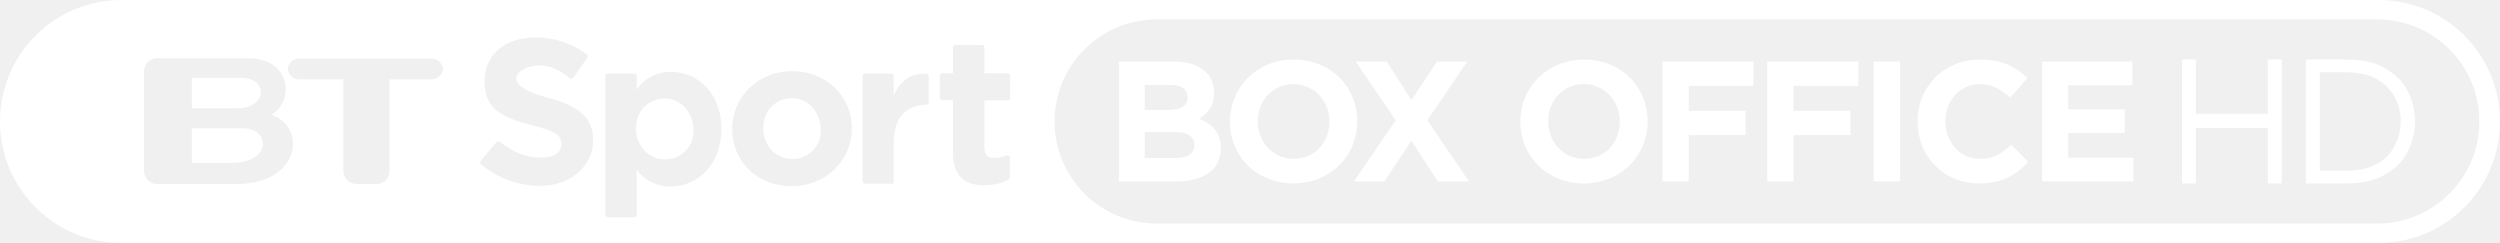
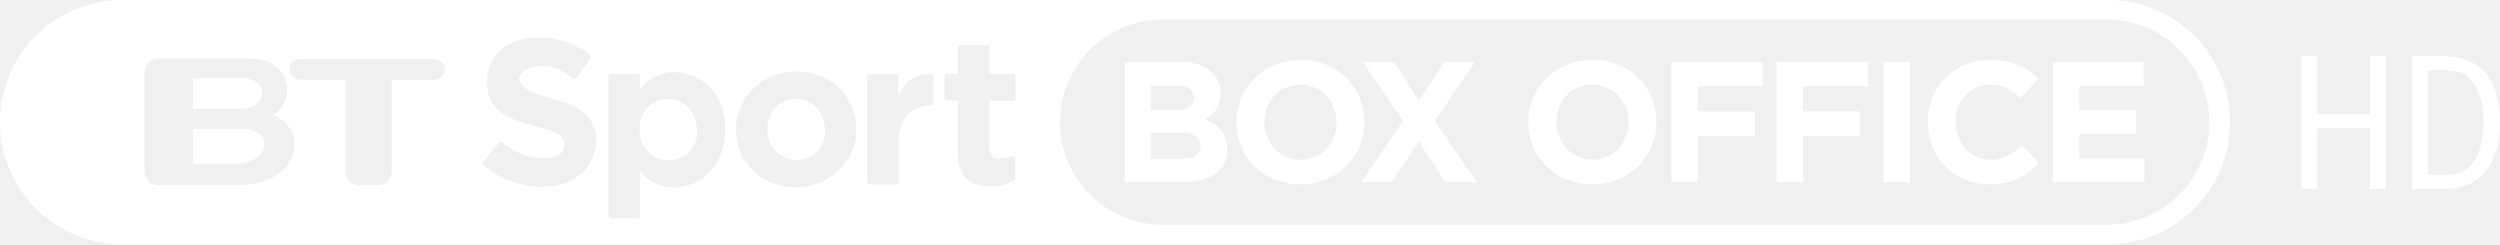
- <svg xmlns="http://www.w3.org/2000/svg" id="Layer_1" width="2057.8" height="200" data-name="Layer 1" version="1.1" viewBox="0 0 2057.8 200">
-   <path id="path104" d="m100 8.0146e-5c-55.228 0-100 44.77-100 99.998s44.772 100 100 100h1858.2c55.236-0.233 99.82-45.206 99.576-100.44-0.244-55.236-45.223-99.811-100.46-99.557h-1857.3zm852.01 15.998h1004.4c46.398-0.213 84.18 37.231 84.385 83.629 0.205 46.398-37.247 84.175-83.644 84.371h-1005.1c-46.397 7e-3 -84.012-37.603-84.012-84s37.615-84.007 84.012-84zm-511.72 14.883c15.364-0.304 30.384 4.565 42.648 13.824 0.831 0.61 1.082 1.742 0.588 2.647l-11.471 16.471c-0.338 0.494-0.875 0.817-1.471 0.883h-1.176c-11.471-9.412-20.59-11.764-29.119-10.588-8.529 1.177-15.293 5.587-15.293 10.293s5.588 10.883 25.588 15.883c27.059 7.059 37.646 17.059 37.646 35.588s-16.471 37.059-43.529 37.059c-17.847 0.066-35.142-6.185-48.822-17.646-0.882-0.61-1.021-1.858-0.295-2.647l12.941-15.59 1.471-0.588h1.176c11.471 9.118 22.06 13.236 33.824 13.236 11.765 0 17.059-4.413 17.059-11.178 0-6.765-3.53-10.293-23.824-15.293-26.176-6.765-39.41-14.117-39.41-36.176s16.763-36.178 41.469-36.178zm345.79 6.178c0.031-7.96e-4 0.061-7.96e-4 0.092 0h22.059c1.138-9.95e-4 2.061 0.921 2.061 2.059v21.176h19.41c1.021 0.147 1.776 1.027 1.766 2.059v18.236c0.01 1.032-0.744 1.912-1.766 2.059h-19.41v38.529c0 6.176 2.646 8.822 8.234 8.822 3.434-0.045 6.827-0.744 10-2.059h1.764c0.494 0.338 0.817 0.875 0.883 1.471v16.471c0.025 0.7-0.308 1.364-0.883 1.764-5.939 3.261-12.637 4.885-19.41 4.707v0.293c-17.941 0-26.471-8.822-26.471-27.352v-42.941h-8.824c-1.137-1.1e-4 -2.058-0.922-2.059-2.059v-17.941c1.1e-4 -1.137 0.922-2.058 2.059-2.059h8.824v-21.176c-0.178-1.05 0.608-2.018 1.672-2.059zm-656.96 10.881h75.293c34.706 0 38.529 34.706 19.117 46.471 29.706 10.588 23.236 57.059-28.822 57.059h-65.588c-5.782-0.154-10.434-4.806-10.588-10.588v-82.059c-3e-3 -5.897 4.693-10.724 10.588-10.883zm117.23 0.291c0.041 1e-3 0.082 0.002 0.123 0.004h108.53c0.041-0.002 0.082-0.003 0.123-0.004 4.938-0.111 9.122 3.615 9.582 8.533-0.598 4.896-4.773 8.565-9.705 8.529h-34.412v75.588c0 5.848-4.74 10.588-10.588 10.588h-16.764c-5.782-0.154-10.434-4.806-10.588-10.588v-75.588h-36.178c-4.932 0.036-9.107-3.633-9.705-8.529 0.46-4.918 4.644-8.644 9.582-8.533zm405.71 10.297c27.647 0 49.119 20.294 49.119 47.059s-21.765 47.648-49.412 47.648h-0.295c-27.941 0-48.822-20.294-48.822-47.059s21.763-47.648 49.41-47.648zm-99.705 0.59c20.588 0 41.471 16.176 41.471 47.059 0 30.882-21.471 47.352-41.471 47.352-11.027 0.233-21.507-4.789-28.234-13.529v36.766c0 1.137-0.922 2.059-2.059 2.059h-21.766c-1.137 0-2.059-0.922-2.059-2.059v-114.12c0-1.137 0.922-2.059 2.059-2.059h21.766c1.137-4e-6 2.059 0.922 2.059 2.059v11.176c6.299-9.384 16.934-14.923 28.234-14.705zm181.53 1.445c0.962 0.031 1.721 0.827 1.707 1.789v16.471c5.882-13.529 14.412-18.234 27.059-18.234l1.178 0.588c0.417 0.37 0.635 0.915 0.588 1.471v21.471c0.01 1.032-0.744 1.912-1.766 2.059-17.647 0.294-27.059 11.176-27.059 32.059v31.176c-1.1e-4 1.137-0.922 2.058-2.059 2.059v-0.293h-21.764c-1.022-0.147-1.777-1.028-1.766-2.061v-86.764c5.5e-4 -0.975 0.791-1.764 1.766-1.764h21.764c0.116-0.02 0.234-0.029 0.352-0.025zm-575.94 3.555v25h37.354c25 0 25.882-25 2.941-25h-40.295zm495 16.742c-0.391-0.004-0.784 0.003-1.18 0.021-13.529 0-23.529 10.293-23.529 24.705 0 14.412 10.587 25.295 23.822 25.295 13.545 0.199 24.388-11.186 23.529-24.705-0.57-14.246-10.523-25.182-22.643-25.316zm-104.71 0.291c-0.391-4e-3 -0.784 3e-3 -1.18 0.021-13.529 0-23.529 10.293-23.529 24.705 0 14.412 10.587 25.295 23.822 25.295 13.545 0.199 24.388-11.186 23.529-24.705-0.57-14.246-10.523-25.182-22.643-25.316zm-390.3 24.436v28.529h32.648c32.941 0 32.646-28.529 9.117-28.529h-41.766z" fill="#fff" stroke-width="2.941" />
-   <g id="g870" transform="matrix(1.0012 0 0 1.0012 902.47 43.927)" fill="#fff">
+ <svg xmlns="http://www.w3.org/2000/svg" id="Layer_1" width="1824.2" height="178.23" data-name="Layer 1" version="1.1" viewBox="0 0 1824.2 178.23">
+   <path id="path104" d="m89.117 7.1594e-5c-49.217 0-89.117 39.898-89.117 89.115s39.899 89.117 89.117 89.117h1449.4c49.225-0.208 88.956-40.286 88.739-89.509-0.217-49.225-40.301-88.948-89.527-88.722h-1448.6zm759.28 14.257h688.52c41.348-0.19 75.019 33.179 75.201 74.528 0.182 41.348-33.193 75.014-74.541 75.189h-689.18c-41.348 6e-3 -74.869-33.511-74.869-74.858 0-41.348 33.521-74.864 74.869-74.858zm-456.03 13.263a61.071 61.071 0 0 1 38.007 12.32 1.835 1.835 0 0 1 0.524 2.358l-10.223 14.678a1.835 1.835 0 0 1-1.311 0.787h-1.048c-10.223-8.387-18.349-10.484-25.95-9.436-7.601 1.048-13.629 4.979-13.629 9.173s4.98 9.699 22.803 14.154c24.114 6.291 33.549 15.202 33.549 31.715 0 16.512-14.678 33.026-38.792 33.026a67.362 67.362 0 0 1-43.509-15.726 1.573 1.573 0 0 1-0.263-2.358l11.533-13.893 1.311-0.524h1.048c10.223 8.125 19.659 11.796 30.143 11.796 10.485 0 15.202-3.933 15.202-9.961 0-6.029-3.146-9.173-21.231-13.629-23.327-6.029-35.121-12.581-35.121-32.239s14.939-32.241 36.956-32.241zm308.16 5.505a1.573 1.573 0 0 1 0.082 0h19.658a1.835 1.835 0 0 1 1.836 1.835v18.871h17.298a1.835 1.835 0 0 1 1.573 1.835v16.251a1.835 1.835 0 0 1-1.573 1.835h-17.298v34.336c0 5.504 2.358 7.862 7.338 7.862a24.114 24.114 0 0 0 8.912-1.835h1.572a1.835 1.835 0 0 1 0.787 1.311v14.678a1.835 1.835 0 0 1-0.787 1.572 34.074 34.074 0 0 1-17.298 4.195v0.261c-15.988 0-23.59-7.862-23.59-24.375v-38.268h-7.864a1.835 1.835 0 0 1-1.835-1.835v-15.988a1.835 1.835 0 0 1 1.835-1.835h7.864v-18.871a1.573 1.573 0 0 1 1.49-1.835zm-585.46 9.697h67.099c30.929 0 34.336 30.929 17.036 41.413 26.473 9.436 20.707 50.849-25.685 50.849h-58.45a9.698 9.698 0 0 1-9.436-9.436v-73.128a9.698 9.698 0 0 1 9.436-9.699zm104.47 0.259a8.387 8.387 0 0 1 0.11 0.004h96.719a8.387 8.387 0 0 1 0.11-0.004 8.387 8.387 0 0 1 8.539 7.604 8.649 8.649 0 0 1-8.649 7.601h-30.667v67.362a9.436 9.436 0 0 1-9.436 9.436h-14.94a9.698 9.698 0 0 1-9.436-9.436v-67.362h-32.241a8.649 8.649 0 0 1-8.649-7.601 8.387 8.387 0 0 1 8.539-7.604zm361.56 9.176c24.638 0 43.773 18.085 43.773 41.938 0 23.852-19.396 42.462-44.034 42.462h-0.263c-24.9 0-43.509-18.085-43.509-41.938 0-23.852 19.394-42.462 44.033-42.462zm-88.854 0.526c18.347 0 36.958 14.416 36.958 41.938 0 27.521-19.134 42.199-36.958 42.199-9.827 0.208-19.166-4.268-25.161-12.057v32.765c0 1.013-0.821 1.835-1.835 1.835h-19.397c-1.013 0-1.835-0.821-1.835-1.835v-101.7c0-1.013 0.821-1.835 1.835-1.835h19.397c1.013-3e-6 1.835 0.821 1.835 1.835v9.96c5.614-8.363 15.091-13.299 25.161-13.105zm161.77 1.288a1.573 1.573 0 0 1 1.521 1.594v14.678c5.242-12.057 12.844-16.25 24.114-16.25l1.05 0.524a1.573 1.573 0 0 1 0.524 1.311v19.134a1.835 1.835 0 0 1-1.573 1.835c-15.726 0.262-24.114 9.96-24.114 28.57v27.783a1.835 1.835 0 0 1-1.835 1.835v-0.261h-19.395a1.835 1.835 0 0 1-1.573-1.836v-77.321a1.573 1.573 0 0 1 1.573-1.572h19.395a1.573 1.573 0 0 1 0.313-0.023zm-513.26 3.168v22.279h33.289c22.279 0 23.065-22.279 2.621-22.279h-35.91zm441.13 14.92c-0.348-0.004-0.699 0.003-1.051 0.019-12.057 0-20.968 9.173-20.968 22.016 0 12.844 9.435 22.542 21.229 22.542a20.706 20.706 0 0 0 20.968-22.016c-0.508-12.696-9.378-22.441-20.179-22.561zm-93.314 0.259c-0.348-0.004-0.699 0.003-1.051 0.019-12.057 0-20.968 9.173-20.968 22.016 0 12.844 9.435 22.542 21.229 22.542 12.071 0.177 21.734-9.969 20.968-22.016-0.508-12.696-9.378-22.441-20.179-22.561zm-347.82 21.777v25.424h29.095c29.356 0 29.093-25.424 8.125-25.424h-37.221z" fill="#fff" stroke-width="2.621" />
+   <g id="g870" transform="matrix(.89224 0 0 .89224 804.25 39.146)" fill="#fff">
    <path id="path2" d="m153.52 5.73c14.67-2.24 30.46 1.16 42.15 10.52 10.13 7.93 16.86 19.99 18.33 32.76 2.27 15.91-3.43 32.78-15.19 43.79-19.13 18.28-52.14 18.9-72.02 1.48-12.31-10.52-18.49-27.33-16.73-43.34 1.13-12.87 7.5-25.21 17.39-33.54 7.37-6.24 16.53-10.27 26.07-11.67m3.95 19.86c-7.15 1.04-13.86 4.87-18.27 10.61-10.35 13.04-8.23 34.37 5.2 44.52 11.16 8.88 28.84 7.8 38.66-2.61 11.1-11.36 11.33-31.21 0.83-43.03-6.41-7.42-16.77-11.03-26.42-9.49z" />
    <path id="path4" d="m393.4 5.58c14.38-1.93 29.73 1.58 41.13 10.76 10.31 8.09 17.02 20.49 18.32 33.52 2 15.84-3.88 32.51-15.69 43.32-18.66 17.39-50.05 18.39-69.92 2.49-10.08-7.92-16.75-19.94-18.25-32.66-1.94-14.04 2.14-28.86 11.33-39.7 8.23-9.86 20.38-16.17 33.08-17.73m4.83 19.77c-8.28 0.64-16.23 4.98-21.01 11.81-9.39 12.94-7.25 33.08 5.4 43.14 10.8 9.01 28.2 8.51 38.31-1.34 11.71-10.95 12.47-31 2.29-43.21-5.94-7.32-15.63-11.22-24.99-10.4z" />
    <path id="path6" d="m685.16 25.03c8.27-11.42 21.82-18.49 35.78-19.68 11.65-0.99 23.93 0.67 34.08 6.79 3.82 2.21 7.1 5.19 10.42 8.08l-14.06 16.2c-5.47-4.99-11.9-9.33-19.33-10.61-9.54-2-20.07 1.34-26.41 8.82-11.13 12.59-10.05 33.99 2.49 45.24 6.89 6.3 17.01 8.24 25.95 6 7.03-1.54 12.89-6.04 18.1-10.8l13.69 14.04c-6.62 8.29-16.45 14.32-26.94 16.5-11.45 2.34-23.73 1.73-34.49-3.05-13.15-5.78-23.45-17.63-27.26-31.49-4.32-15.47-1.87-33.13 7.98-46.04z" />
    <path id="path8" d="m18.515 105.24v-98.49h46.425c9.27 0.12 19.29 2.43 25.81 9.48 6.25 6.57 7.41 16.72 4.59 25.09-1.89 5.44-6.28 9.52-11.12 12.4 6.68 2.7 13.5 6.87 16.2 13.91 3.59 9.64 2.19 21.95-5.89 28.96-7.51 6.58-17.88 8.39-27.56 8.65h-48.455m21.245-79.23v20.48h20.2c4.02-0.14 8.37-0.55 11.69-3.04 3.85-2.9 4.43-8.94 1.77-12.81-2.58-3.56-7.26-4.5-11.4-4.63h-22.26m0 38.735v21.26h25.27c3.92-0.03 8.1-0.345 11.45-2.595 5.36-3.38 5.44-12.52 0.08-15.94-3.39-2.2-7.54-2.745-11.51-2.725z" />
    <path id="path10" d="m213.19 6.76h25.63l20.145 31.69 21.045-31.69h24.9l-32.86 48.245 34.26 50.235h-25.62l-21.725-33.46-22.185 33.46h-25l34.31-50.235z" />
    <path id="path12" d="m465.33 6.76h74.91v19.995h-53.24v20.49h46.75v19.995h-46.75v38.065h-21.67z" />
    <path id="path12-7" d="m551.49 6.715h74.91v19.995h-53.24v20.49h46.75v19.995h-46.75v38.065h-21.67z" />
    <path id="path16" d="m639.01 6.755h21.74v98.49h-21.74z" />
    <path id="path18" d="m777.52 105.26v-98.505h74.23v19.495h-52.735v19.755h46.485v19.49h-46.485v20.26h53.475v19.505z" />
  </g>
-   <g id="#f9fbfcff" transform="matrix(1.0412 0 0 1.0412 1789.7 42.73)" fill="#fff">
-     <path id="path7" d="m6.08 6.02h11v42.93h56.83v-42.93h11.05v97.96h-11.05v-43.91h-56.83v43.91h-11z" />
-     <path id="path9" d="m104.08 6.05 29.511-0.03c12.866-0.013 25.466 1.136 36.369 9.01 28.12 17.83 26.84 65.37-2.56 81.46-10.008 6.204-21.252 7.49-32.737 7.49h-30.613c-0.06-32.62-0.15-65.35 0.03-97.96m11 10.03v77.89h19.608c6.896 0 13.716-0.469 20.172-3.1 24.93-8 31.7-42.92 14.79-61.54-8.958-10.713-22.072-13.25-35.33-13.25z" />
+   <g id="g913" transform="translate(-72.301 -21.768)" fill="#fff">
+     <g id="flowRoot3006" transform="matrix(3.3579 0 0 3.3579 652.27 -1402.6)" fill="#fff">
+       <path id="path3485" d="m345.73 465.22h-3.479v-13.16h-11.4v13.16h-3.48v-28.84h3.48v12.56h11.4v-12.56h3.479z" />
+       <path id="path3487" d="m370.53 450.82c-2e-5 2.053-0.233 3.96-0.7 5.72-0.467 1.76-1.187 3.28-2.16 4.56-0.973 1.28-2.227 2.287-3.76 3.02-1.533 0.733-3.367 1.1-5.5 1.1h-7.04v-28.84h6.639c2.213 3e-5 4.107 0.333 5.681 1 1.573 0.667 2.867 1.627 3.88 2.88 1.013 1.253 1.76 2.773 2.24 4.56 0.48 1.787 0.72 3.787 0.72 6zm-3.6 0c-2e-5 -1.361-0.113-2.714-0.34-4.061-0.227-1.346-0.627-2.56-1.2-3.639-0.573-1.08-1.347-1.953-2.32-2.62-0.973-0.667-2.194-1-3.661-1h-4.559v22.681h4.28c1.6 0 2.906-0.36 3.92-1.08 1.013-0.72 1.806-1.64 2.38-2.76 0.573-1.12 0.967-2.346 1.18-3.68 0.214-1.333 0.32-2.613 0.32-3.84z" />
+     </g>
  </g>
</svg>
